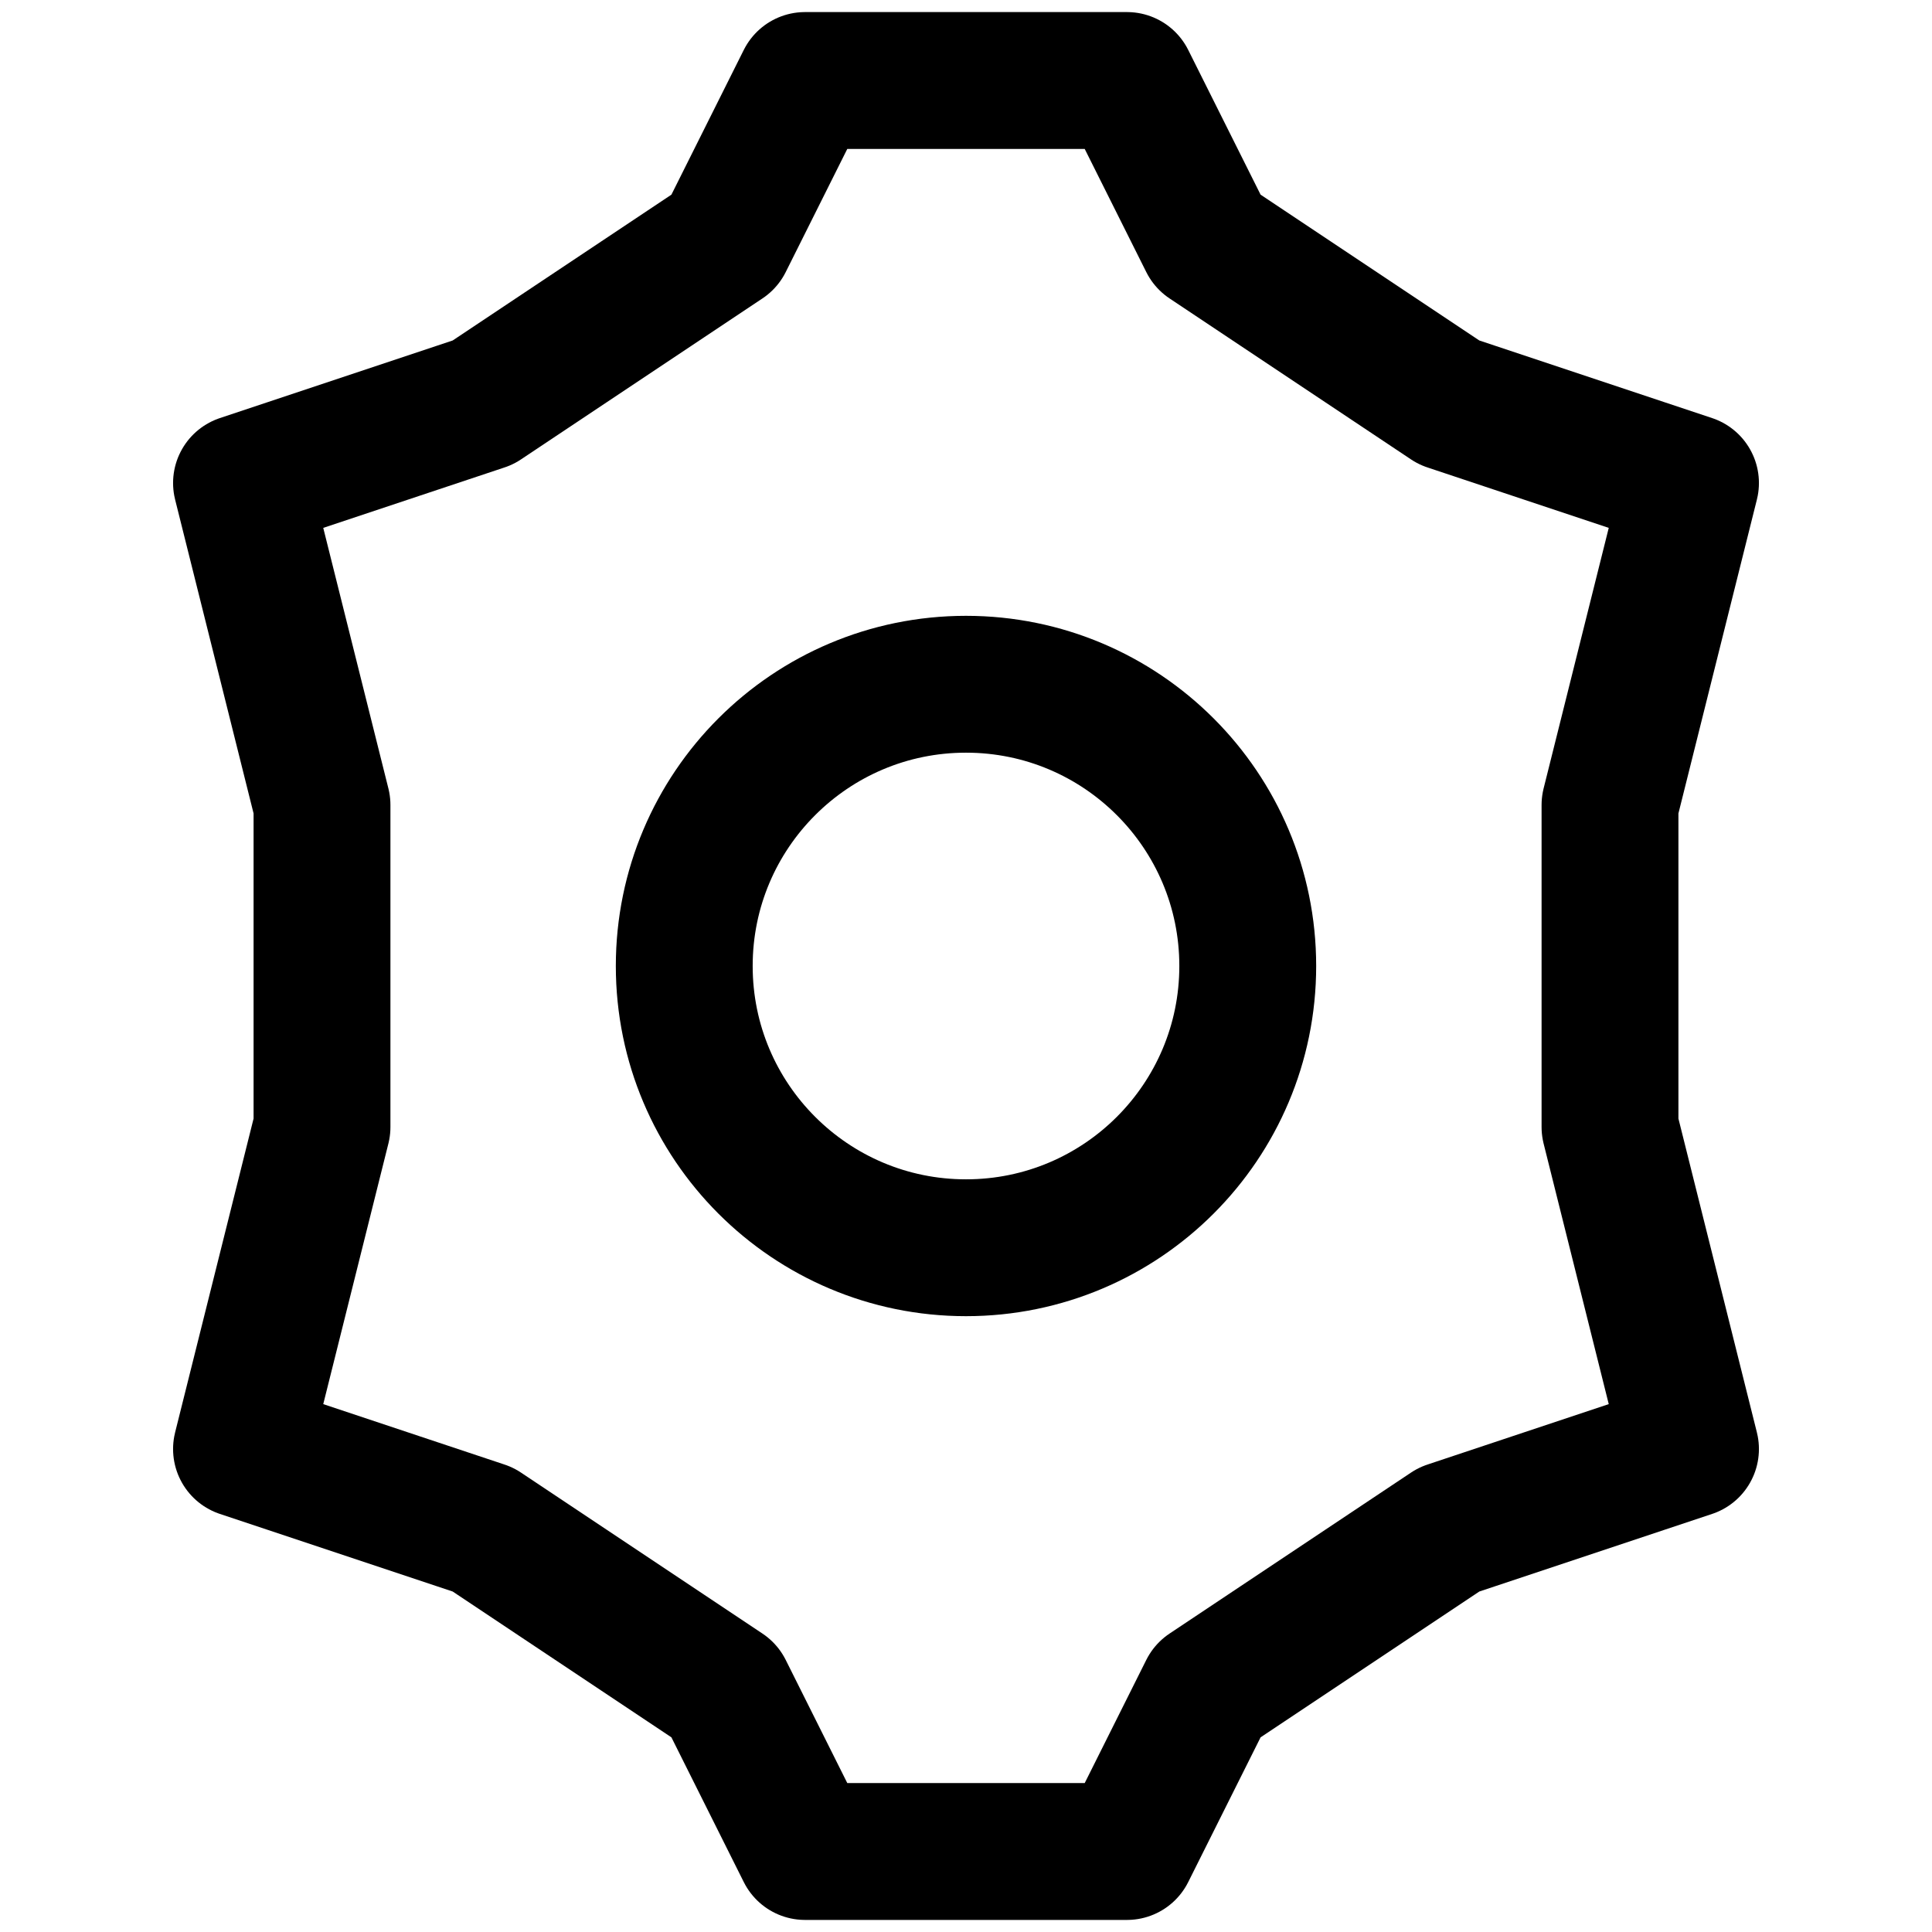
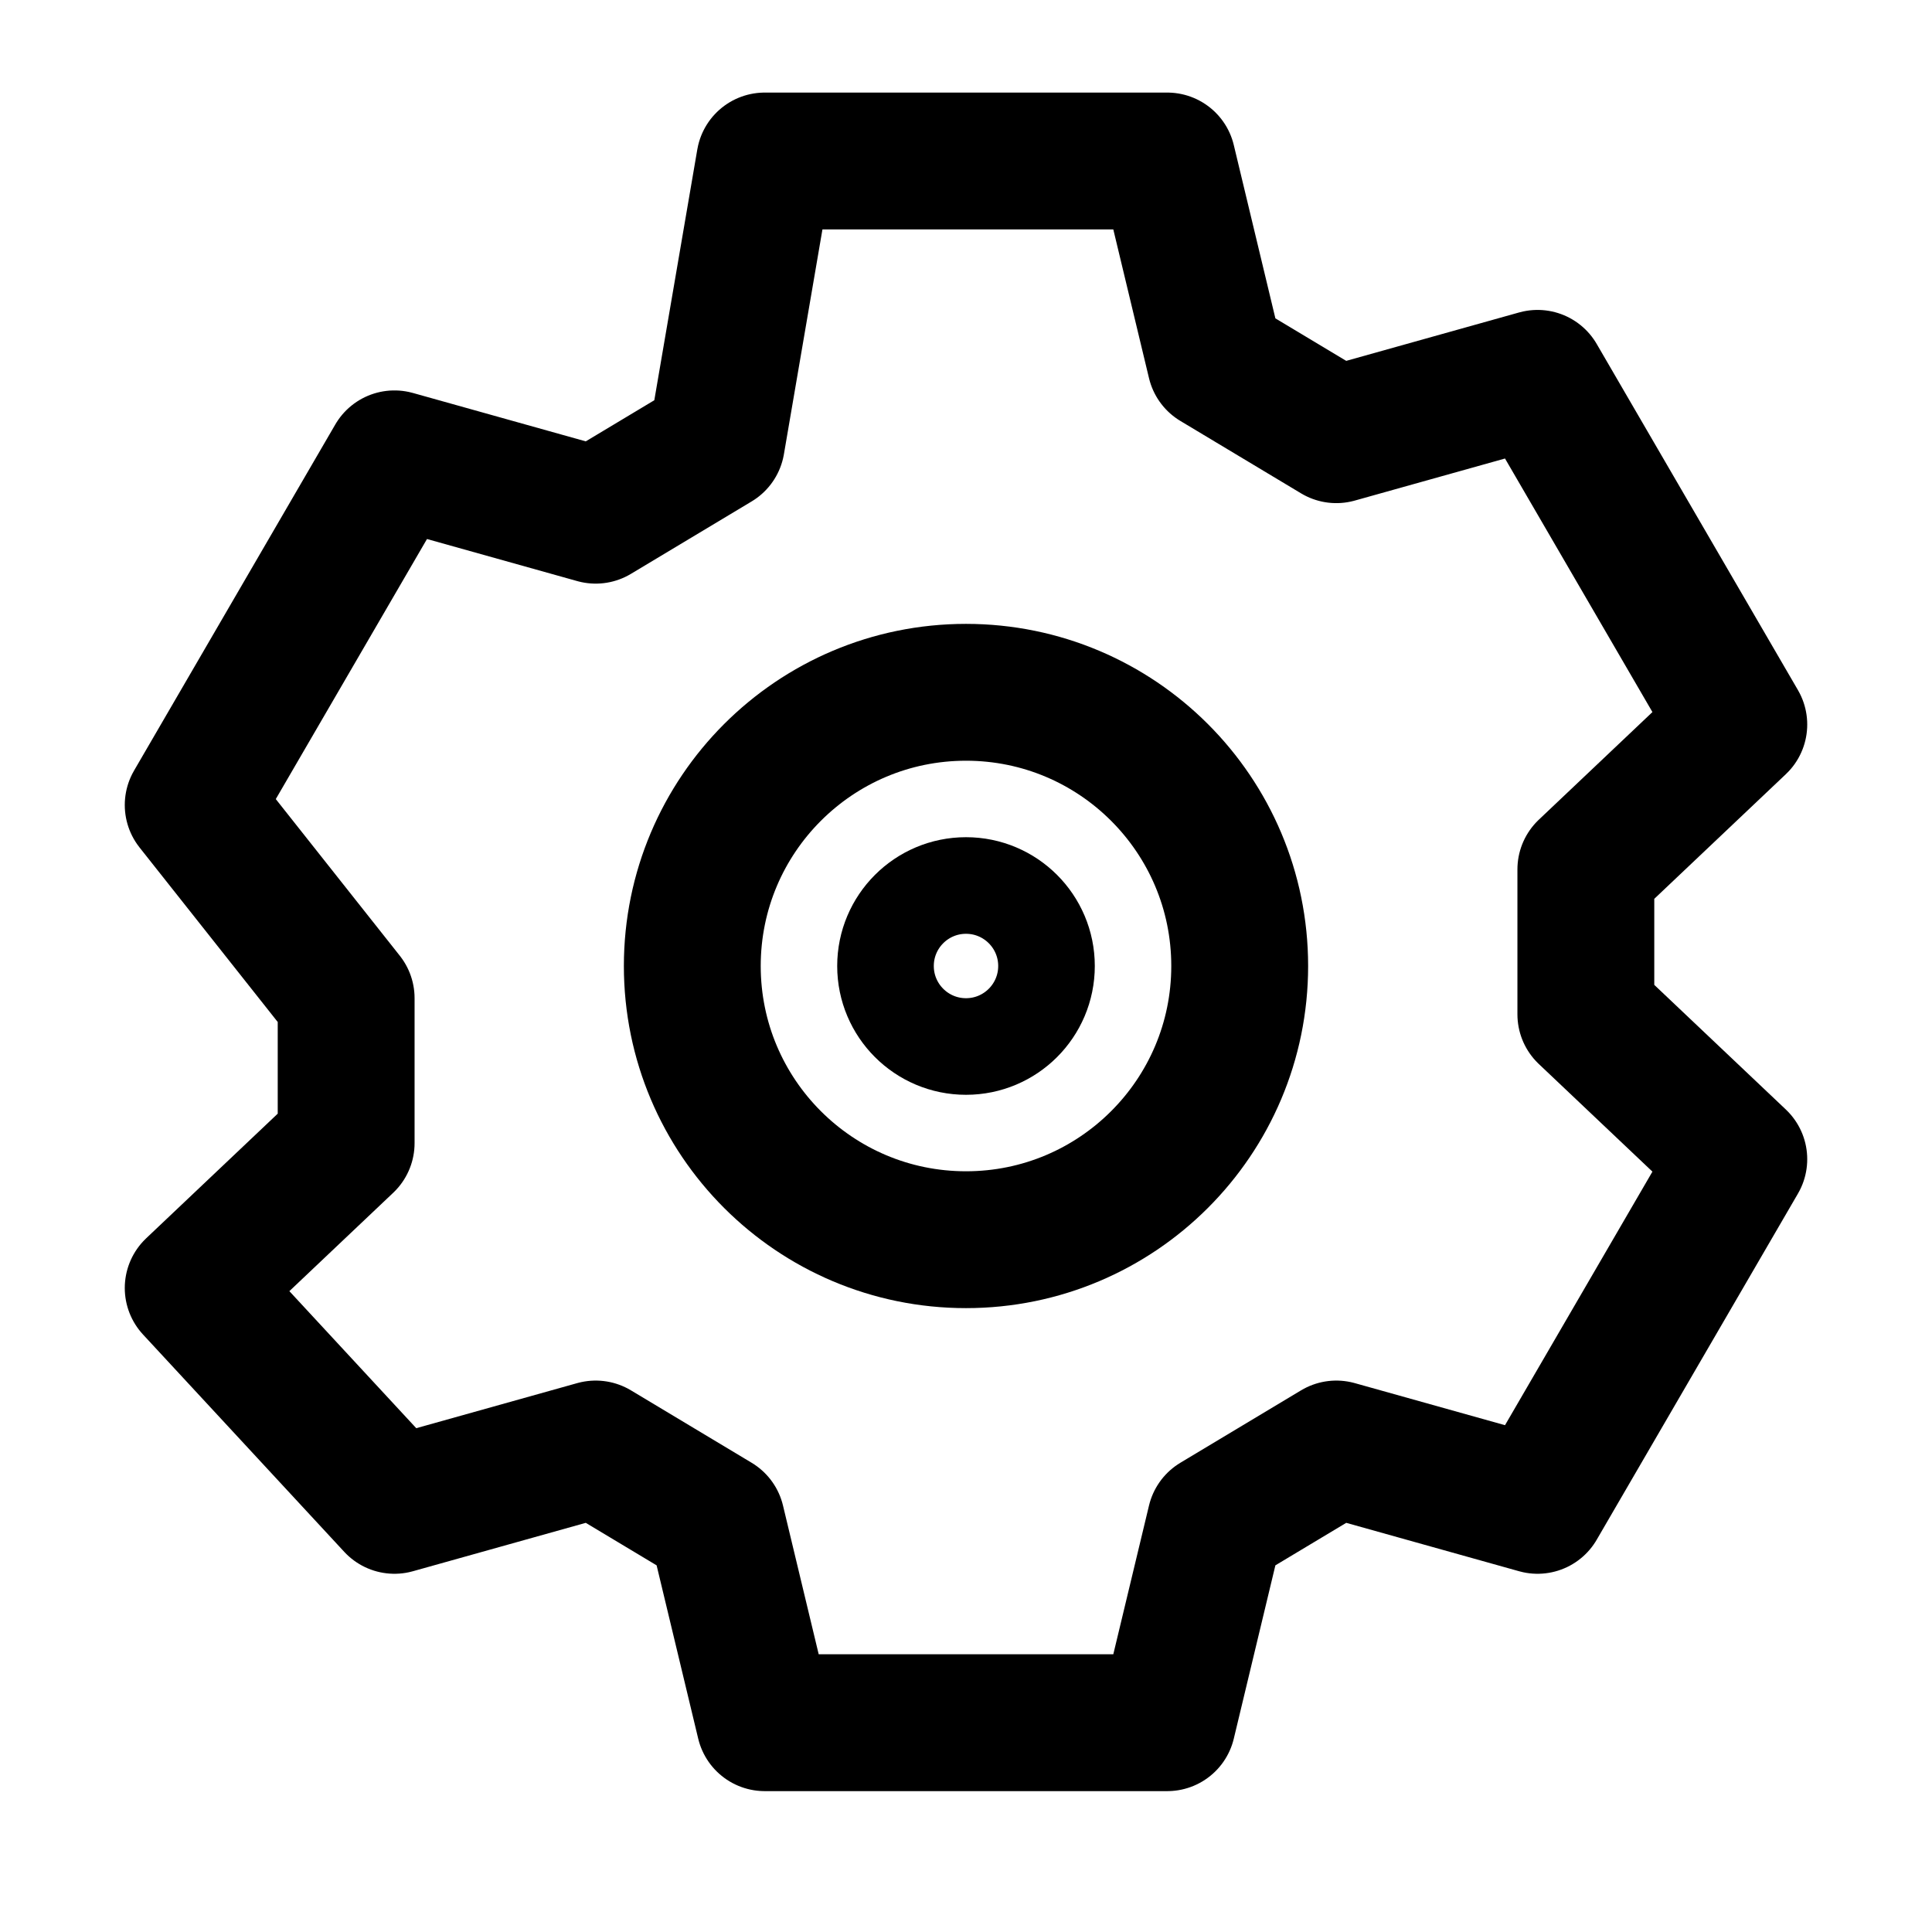
<svg xmlns="http://www.w3.org/2000/svg" width="24" height="24" viewBox="0 0 24 24" fill="none" stroke="currentColor" stroke-width="1.7" stroke-linecap="round" stroke-linejoin="round">
-   <path d="m9 3 1-2h4l1 2 3 2 3 1-1 4v4l1 4-3 1-3 2-1 2h-4l-1-2-3-2-3-1 1-4v-4l-1-4 3-1Z" />
-   <circle cx="12" cy="12" r="3.5" />
+   <path d="M9.5 2h5l.6 2.5 1.5.9 2.5-.7 2.5 4.3-1.9 1.8v1.8l1.9 1.8-2.5 4.3-2.5-.7-1.5.9-.6 2.5h-5l-.6-2.5-1.5-.9-2.5.7L2.4 16l1.9-1.8v-1.8L2.4 10l2.5-4.3 2.5.7 1.5-.9Z" />
+   <circle cx="12" cy="12" r="3.4" />
+   <circle cx="12" cy="12" r="1" stroke-width="1.2" />
</svg>
